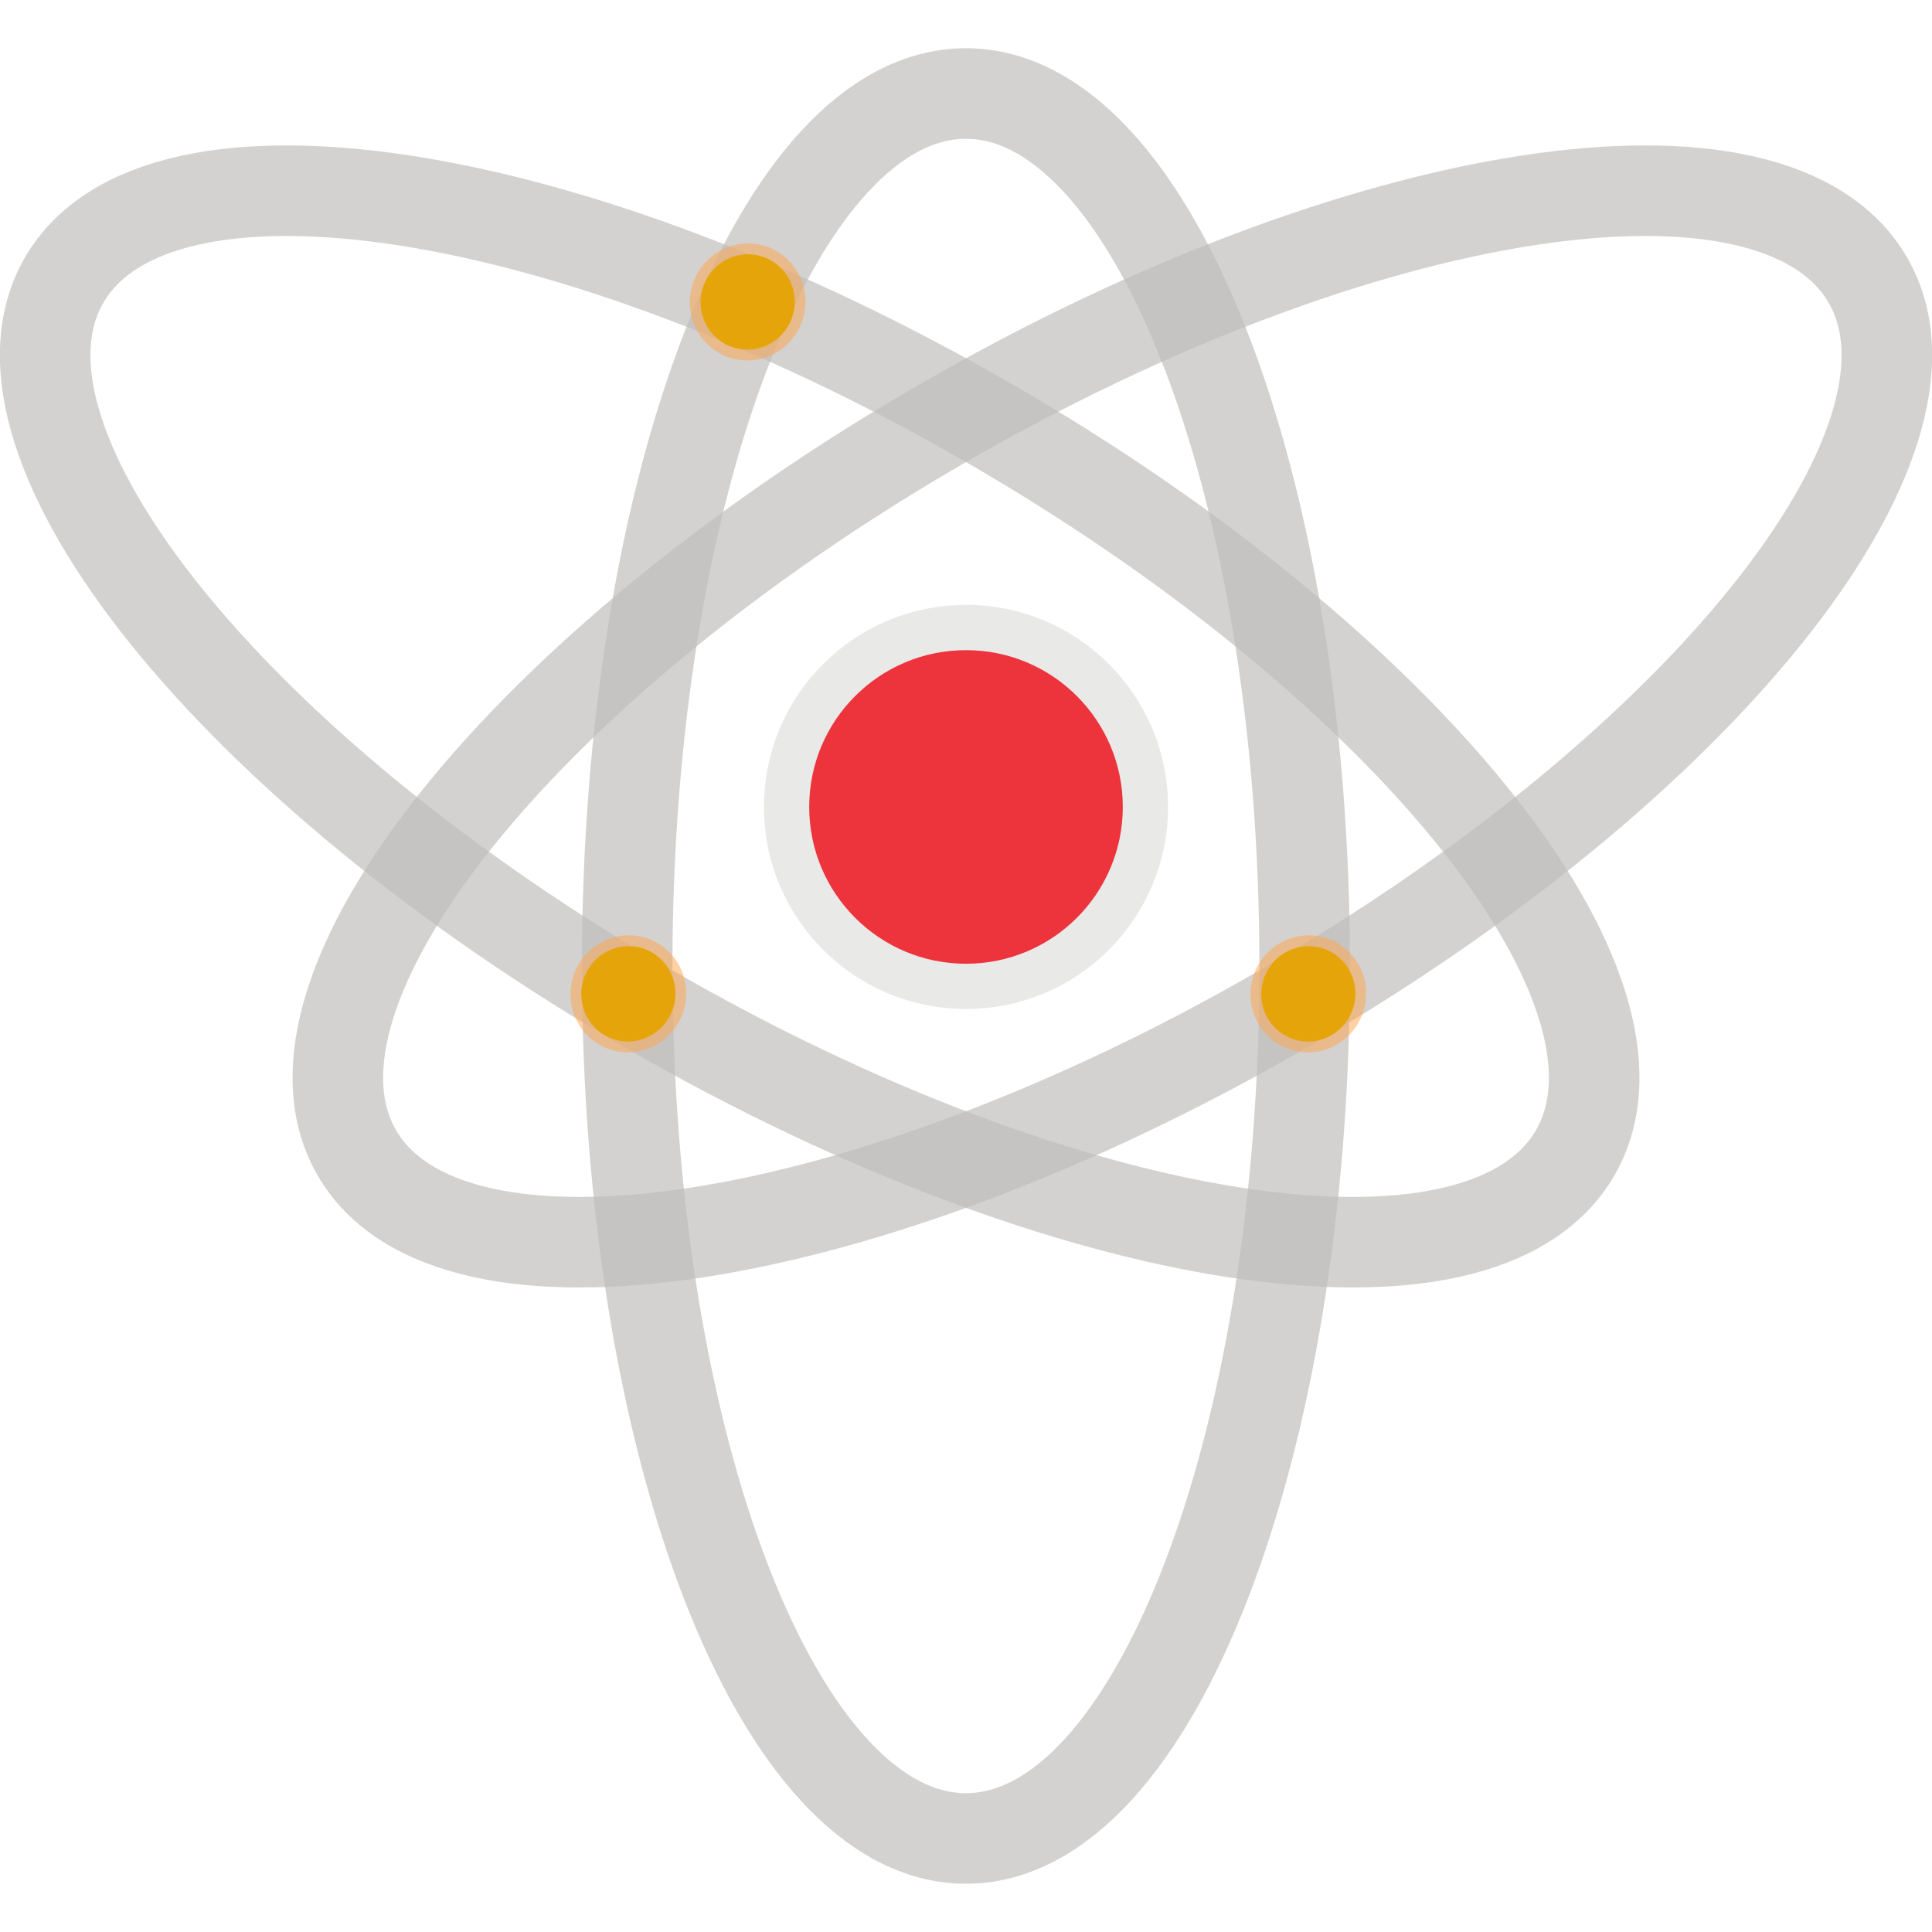
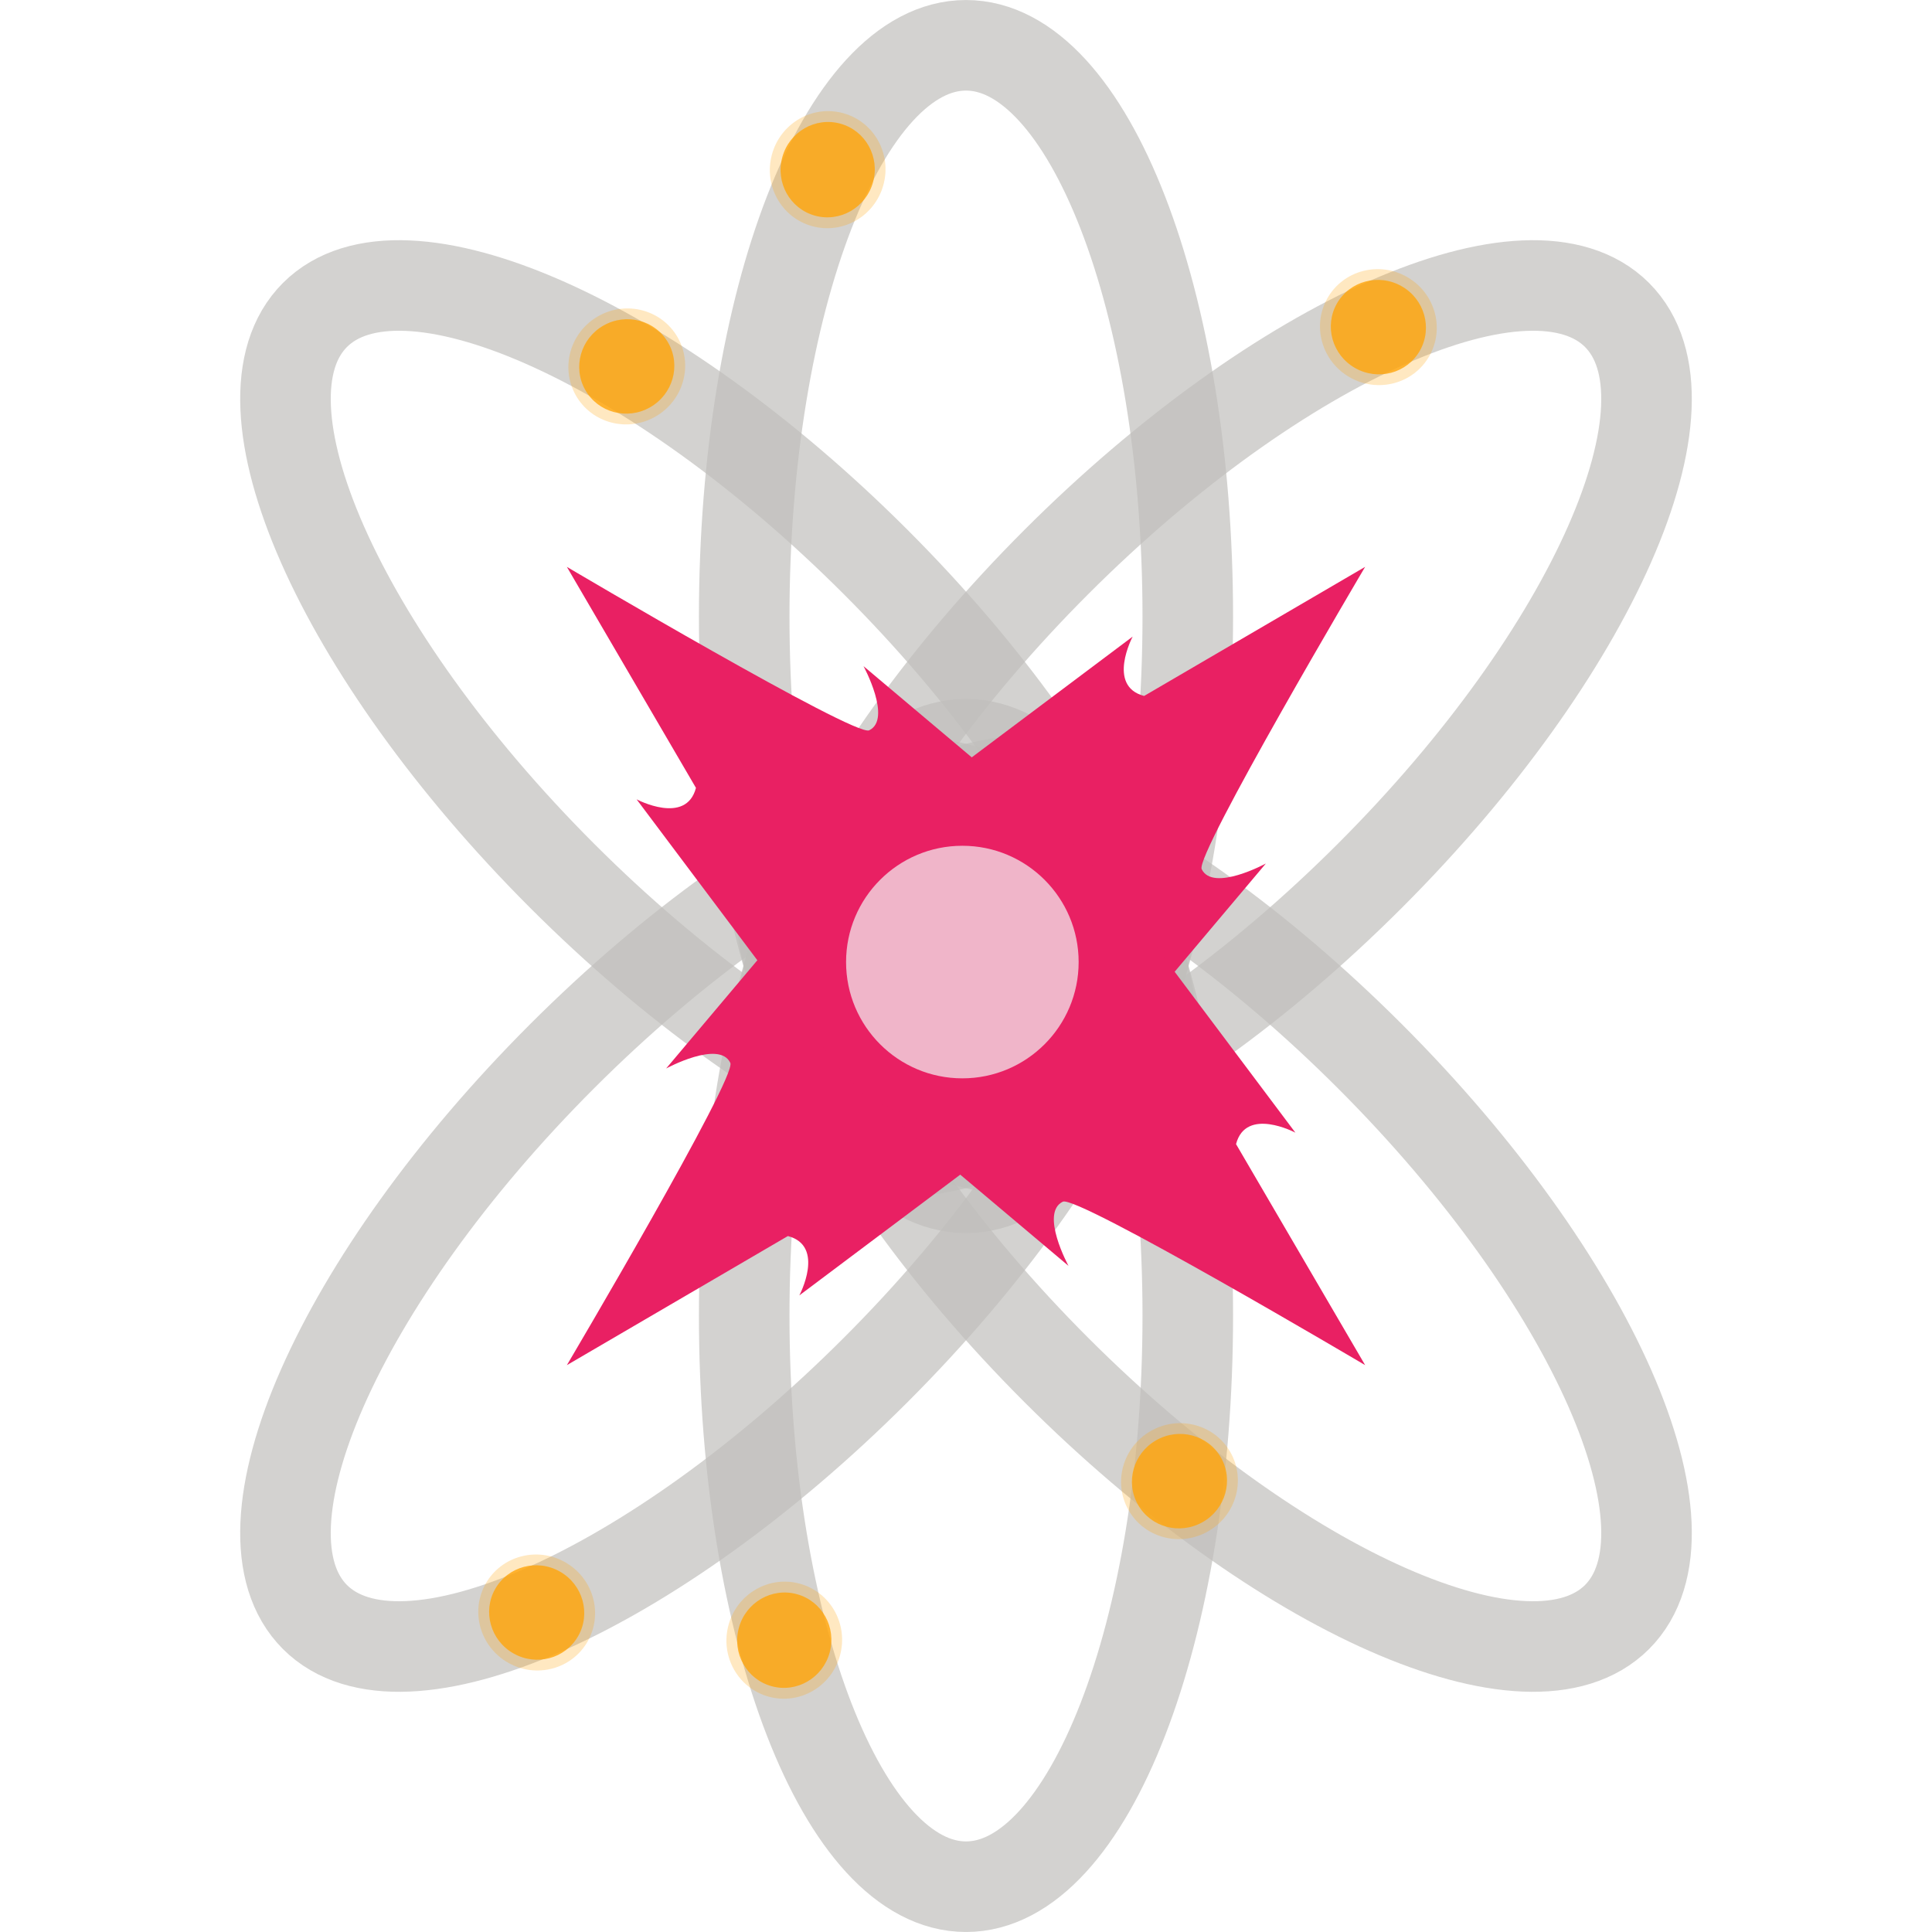
- <svg xmlns="http://www.w3.org/2000/svg" width="64" height="64" viewBox="0 0 64 64" fill="none" version="1.1" id="svg1" xml:space="preserve">
-   <defs id="defs1" />
-   <g id="g2" transform="matrix(1.021411,0,0,1.021411,-0.6851548,-0.7948888)" style="stroke-width:2.937;stroke-dasharray:none">
-     <ellipse style="fill:none;fill-opacity:0.098;stroke:#c0bfbc;stroke-width:2.937;stroke-dasharray:none;stroke-opacity:0.698" id="ellipse2" cx="-32.107" cy="31.998" rx="28.296" ry="10.986" transform="rotate(-90)" />
-     <ellipse style="fill:none;fill-opacity:0.098;stroke:#c0bfbc;stroke-width:2.937;stroke-dasharray:none;stroke-opacity:0.698" id="ellipse11" cx="-35.61" cy="-7.17" rx="28.296" ry="10.986" transform="rotate(-150)" />
-     <ellipse style="fill:none;fill-opacity:0.098;stroke:#c0bfbc;stroke-width:2.937;stroke-dasharray:none;stroke-opacity:0.698" id="ellipse12" cx="19.816" cy="39.17" rx="28.296" ry="10.986" transform="rotate(-30)" />
+ <svg xmlns="http://www.w3.org/2000/svg" width="64" height="64" viewBox="0 0 64 64" fill="none" version="1.1" id="svg2">
+   <defs id="defs2" />
+   <g id="g23" transform="rotate(45,32,32)">
+     <g id="g17" transform="translate(-0.4960823,-0.3404045)">
+       <ellipse style="fill:none;fill-opacity:0.098;stroke:#c0bfbc;stroke-width:3;stroke-dasharray:none;stroke-opacity:0.698" id="ellipse16" cx="20.764" cy="-32.496" rx="18.923" ry="7.347" transform="rotate(90)" />
+       <ellipse style="fill:none;fill-opacity:0.098;stroke:#c0bfbc;stroke-width:3;stroke-dasharray:none;stroke-opacity:0.698" id="ellipse17" cx="43.917" cy="-32.496" rx="18.923" ry="7.347" transform="rotate(90)" />
+     </g>
+     <g id="g1" transform="rotate(90,32.41824,31.92216)">
+       <ellipse style="fill:none;fill-opacity:0.098;stroke:#c0bfbc;stroke-width:3;stroke-dasharray:none;stroke-opacity:0.698" id="ellipse25-0" cx="20.764" cy="-32.496" rx="18.923" ry="7.347" transform="rotate(90)" />
+       <ellipse style="fill:none;fill-opacity:0.098;stroke:#c0bfbc;stroke-width:3;stroke-dasharray:none;stroke-opacity:0.698" id="ellipse1" cx="43.917" cy="-32.496" rx="18.923" ry="7.347" transform="rotate(90)" />
+     </g>
  </g>
-   <g id="g1" transform="translate(-2.601987,-15.54806)">
-     <ellipse style="fill:#ffa348;fill-opacity:0.502;stroke:none;stroke-width:3;stroke-linejoin:round;stroke-dasharray:none;stroke-opacity:1;paint-order:stroke markers fill" id="ellipse7-3" cx="17.382" cy="33.163" rx="1.941" ry="1.914" transform="matrix(-0.2650858,0.9642248,0.9642248,0.2650858,0,0)" />
-     <ellipse style="fill:#e5a50a;fill-opacity:1;stroke:none;stroke-width:3;stroke-linejoin:round;stroke-dasharray:none;stroke-opacity:1;paint-order:stroke markers fill" id="ellipse8-1" cx="17.382" cy="33.163" rx="1.581" ry="1.559" transform="matrix(-0.2650858,0.9642248,0.9642248,0.2650858,0,0)" />
+   <g id="g11" transform="translate(-0.4960823,-0.3404045)">
+     <ellipse style="fill:none;fill-opacity:0.098;stroke:#c0bfbc;stroke-width:3;stroke-dasharray:none;stroke-opacity:0.698" id="ellipse6" cx="20.764" cy="-32.496" rx="18.923" ry="7.347" transform="rotate(90)" />
+     <ellipse style="fill:none;fill-opacity:0.098;stroke:#c0bfbc;stroke-width:3;stroke-dasharray:none;stroke-opacity:0.698" id="ellipse11" cx="43.917" cy="-32.496" rx="18.923" ry="7.347" transform="rotate(90)" />
  </g>
-   <circle style="fill:#ed333b;fill-opacity:1;stroke:#c0bfbc;stroke-width:3;stroke-dasharray:none;stroke-opacity:0.346;paint-order:stroke fill markers" id="path13-1" cx="32" cy="26.731" r="5.194" />
-   <g id="g4" transform="translate(-6.554634,7.370289)">
-     <ellipse style="fill:#ffa348;fill-opacity:0.502;stroke:none;stroke-width:3;stroke-linejoin:round;stroke-dasharray:none;stroke-opacity:1;paint-order:stroke markers fill" id="ellipse3" cx="17.382" cy="33.163" rx="1.941" ry="1.914" transform="matrix(-0.2650858,0.9642248,0.9642248,0.2650858,0,0)" />
-     <ellipse style="fill:#e5a50a;fill-opacity:1;stroke:none;stroke-width:3;stroke-linejoin:round;stroke-dasharray:none;stroke-opacity:1;paint-order:stroke markers fill" id="ellipse4" cx="17.382" cy="33.163" rx="1.581" ry="1.559" transform="matrix(-0.2650858,0.9642248,0.9642248,0.2650858,0,0)" />
+   <g id="g8" transform="translate(-1.388991,28.78226)" style="opacity:0.85;fill:#ffa50a;fill-opacity:1">
+     <ellipse style="fill:#ffa50a;fill-opacity:0.3;stroke:none;stroke-width:3;stroke-linejoin:round;stroke-dasharray:none;stroke-opacity:1;paint-order:stroke markers fill" id="ellipse7" cx="17.382" cy="33.163" rx="1.941" ry="1.914" transform="matrix(-0.2650858,0.9642248,0.9642248,0.2650858,0,0)" />
+     <ellipse style="fill:#ffa50a;fill-opacity:1;stroke:none;stroke-width:3;stroke-linejoin:round;stroke-dasharray:none;stroke-opacity:1;paint-order:stroke markers fill" id="ellipse8" cx="17.382" cy="33.163" rx="1.581" ry="1.559" transform="matrix(-0.2650858,0.9642248,0.9642248,0.2650858,0,0)" />
  </g>
-   <g id="g6" transform="translate(15.97099,7.371495)">
-     <ellipse style="fill:#ffa348;fill-opacity:0.502;stroke:none;stroke-width:3;stroke-linejoin:round;stroke-dasharray:none;stroke-opacity:1;paint-order:stroke markers fill" id="ellipse5" cx="17.382" cy="33.163" rx="1.941" ry="1.914" transform="matrix(-0.2650858,0.9642248,0.9642248,0.2650858,0,0)" />
-     <ellipse style="fill:#e5a50a;fill-opacity:1;stroke:none;stroke-width:3;stroke-linejoin:round;stroke-dasharray:none;stroke-opacity:1;paint-order:stroke markers fill" id="ellipse6" cx="17.382" cy="33.163" rx="1.581" ry="1.559" transform="matrix(-0.2650858,0.9642248,0.9642248,0.2650858,0,0)" />
+   <g id="g3" transform="rotate(45,4.836231,51.43433)" style="opacity:0.85;fill:#ffa50a;fill-opacity:1">
+     <ellipse style="fill:#ffa50a;fill-opacity:0.3;stroke:none;stroke-width:3;stroke-linejoin:round;stroke-dasharray:none;stroke-opacity:1;paint-order:stroke markers fill" id="ellipse2" cx="17.382" cy="33.163" rx="1.941" ry="1.914" transform="matrix(-0.2650858,0.9642248,0.9642248,0.2650858,0,0)" />
+     <ellipse style="fill:#ffa50a;fill-opacity:1;stroke:none;stroke-width:3;stroke-linejoin:round;stroke-dasharray:none;stroke-opacity:1;paint-order:stroke markers fill" id="ellipse3" cx="17.382" cy="33.163" rx="1.581" ry="1.559" transform="matrix(-0.2650858,0.9642248,0.9642248,0.2650858,0,0)" />
+   </g>
+   <g id="g15" transform="matrix(-0.7071068,0.7071068,0.7071068,0.7071068,19.06383,15.99612)" style="opacity:0.85;fill:#ffa50a;fill-opacity:1">
+     <ellipse style="fill:#ffa50a;fill-opacity:0.3;stroke:none;stroke-width:3;stroke-linejoin:round;stroke-dasharray:none;stroke-opacity:1;paint-order:stroke markers fill" id="ellipse14" cx="17.382" cy="33.163" rx="1.941" ry="1.914" transform="matrix(-0.2650858,0.9642248,0.9642248,0.2650858,0,0)" />
+     <ellipse style="fill:#ffa50a;fill-opacity:1;stroke:none;stroke-width:3;stroke-linejoin:round;stroke-dasharray:none;stroke-opacity:1;paint-order:stroke markers fill" id="ellipse15" cx="17.382" cy="33.163" rx="1.581" ry="1.559" transform="matrix(-0.2650858,0.9642248,0.9642248,0.2650858,0,0)" />
+   </g>
+   <g id="g10" transform="translate(0.04914156,-19.93094)" style="opacity:0.85;fill:#ffa50a;fill-opacity:1">
+     <ellipse style="fill:#ffa50a;fill-opacity:0.3;stroke:none;stroke-width:3;stroke-linejoin:round;stroke-dasharray:none;stroke-opacity:1;paint-order:stroke markers fill" id="ellipse9" cx="17.382" cy="33.163" rx="1.941" ry="1.914" transform="matrix(-0.2650858,0.9642248,0.9642248,0.2650858,0,0)" />
+     <ellipse style="fill:#ffa50a;fill-opacity:1;stroke:none;stroke-width:3;stroke-linejoin:round;stroke-dasharray:none;stroke-opacity:1;paint-order:stroke markers fill" id="ellipse10" cx="17.382" cy="33.163" rx="1.581" ry="1.559" transform="matrix(-0.2650858,0.9642248,0.9642248,0.2650858,0,0)" />
+   </g>
+   <g id="g7" transform="rotate(45,40.25642,10.8704)" style="opacity:0.85;fill:#ffa50a;fill-opacity:1">
+     <ellipse style="fill:#ffa50a;fill-opacity:0.3;stroke:none;stroke-width:3;stroke-linejoin:round;stroke-dasharray:none;stroke-opacity:1;paint-order:stroke markers fill" id="ellipse4" cx="17.382" cy="33.163" rx="1.941" ry="1.914" transform="matrix(-0.2650858,0.9642248,0.9642248,0.2650858,0,0)" />
+     <ellipse style="fill:#ffa50a;fill-opacity:1;stroke:none;stroke-width:3;stroke-linejoin:round;stroke-dasharray:none;stroke-opacity:1;paint-order:stroke markers fill" id="ellipse5" cx="17.382" cy="33.163" rx="1.581" ry="1.559" transform="matrix(-0.2650858,0.9642248,0.9642248,0.2650858,0,0)" />
+   </g>
+   <g id="g13" transform="matrix(-0.7071068,0.7071068,0.7071068,0.7071068,46.94589,-26.58375)" style="opacity:0.85;fill:#ffa50a;fill-opacity:1">
+     <ellipse style="fill:#ffa50a;fill-opacity:0.3;stroke:none;stroke-width:3;stroke-linejoin:round;stroke-dasharray:none;stroke-opacity:1;paint-order:stroke markers fill" id="ellipse12" cx="17.382" cy="33.163" rx="1.941" ry="1.914" transform="matrix(-0.2650858,0.9642248,0.9642248,0.2650858,0,0)" />
+     <ellipse style="fill:#ffa50a;fill-opacity:1;stroke:none;stroke-width:3;stroke-linejoin:round;stroke-dasharray:none;stroke-opacity:1;paint-order:stroke markers fill" id="ellipse13" cx="17.382" cy="33.163" rx="1.581" ry="1.559" transform="matrix(-0.2650858,0.9642248,0.9642248,0.2650858,0,0)" />
+   </g>
+   <g id="g19" transform="translate(-0.533834,0.29691)">
+     <g id="g4" transform="matrix(0,-3.479839,-3.479839,0,116.5982,276.0411)">
+       <path style="fill:#e92063;fill-opacity:1;stroke-width:0.01" d="m 74.015,20.358 c 0,0 -2.743,1.622 -2.878,1.556 -0.22,-0.107 0.054,-0.611 0.054,-0.611 -0.65,0.548 -1.301,1.096 -1.951,1.644 -0.029,0.025 -0.057,0.051 -0.084,0.078 -0.605,0.605 -0.605,1.586 0,2.191 0.605,0.605 1.586,0.605 2.191,0 0.066,-0.066 0.176,-0.209 0.176,-0.209 l 1.828,-2.436 c 0,0 -0.471,0.25 -0.565,-0.109 z" id="path1" />
+       <circle style="fill:#f3f3f3;fill-opacity:0.703;stroke-width:0.01" cx="70.25" cy="24.12" r="1.107" id="circle1" />
+     </g>
+     <g id="g18" transform="matrix(0,3.479839,3.479839,0,-51.53056,-212.6349)">
+       <path style="fill:#e92063;fill-opacity:1;stroke-width:0.01" d="m 74.015,20.358 c 0,0 -2.743,1.622 -2.878,1.556 -0.22,-0.107 0.054,-0.611 0.054,-0.611 -0.65,0.548 -1.301,1.096 -1.951,1.644 -0.029,0.025 -0.057,0.051 -0.084,0.078 -0.605,0.605 -0.605,1.586 0,2.191 0.605,0.605 1.586,0.605 2.191,0 0.066,-0.066 0.176,-0.209 0.176,-0.209 l 1.828,-2.436 c 0,0 -0.471,0.25 -0.565,-0.109 z" id="path17" />
+       <circle style="fill:#f3f3f3;fill-opacity:0.703;stroke-width:0.01" cx="70.25" cy="24.12" r="1.107" id="circle17" />
+     </g>
+   </g>
+   <g id="g22" transform="rotate(90,32.11846,31.58463)">
+     <g id="g20" transform="matrix(0,-3.479839,-3.479839,0,116.5982,276.0411)">
+       <path style="fill:#e92063;fill-opacity:1;stroke-width:0.01" d="m 74.015,20.358 c 0,0 -2.743,1.622 -2.878,1.556 -0.22,-0.107 0.054,-0.611 0.054,-0.611 -0.65,0.548 -1.301,1.096 -1.951,1.644 -0.029,0.025 -0.057,0.051 -0.084,0.078 -0.605,0.605 -0.605,1.586 0,2.191 0.605,0.605 1.586,0.605 2.191,0 0.066,-0.066 0.176,-0.209 0.176,-0.209 l 1.828,-2.436 c 0,0 -0.471,0.25 -0.565,-0.109 z" id="path19" />
+       <circle style="fill:#f3f3f3;fill-opacity:0.703;stroke-width:0.01" cx="70.25" cy="24.12" r="1.107" id="circle19" />
+     </g>
+     <g id="g21" transform="matrix(0,3.479839,3.479839,0,-51.53056,-212.6349)">
+       <path style="fill:#e92063;fill-opacity:1;stroke-width:0.01" d="m 74.015,20.358 c 0,0 -2.743,1.622 -2.878,1.556 -0.22,-0.107 0.054,-0.611 0.054,-0.611 -0.65,0.548 -1.301,1.096 -1.951,1.644 -0.029,0.025 -0.057,0.051 -0.084,0.078 -0.605,0.605 -0.605,1.586 0,2.191 0.605,0.605 1.586,0.605 2.191,0 0.066,-0.066 0.176,-0.209 0.176,-0.209 l 1.828,-2.436 c 0,0 -0.471,0.25 -0.565,-0.109 z" id="path20" />
+       <circle style="fill:#f3f3f3;fill-opacity:0.703;stroke-width:0.01" cx="70.25" cy="24.12" r="1.107" id="circle20" />
+     </g>
  </g>
</svg>
